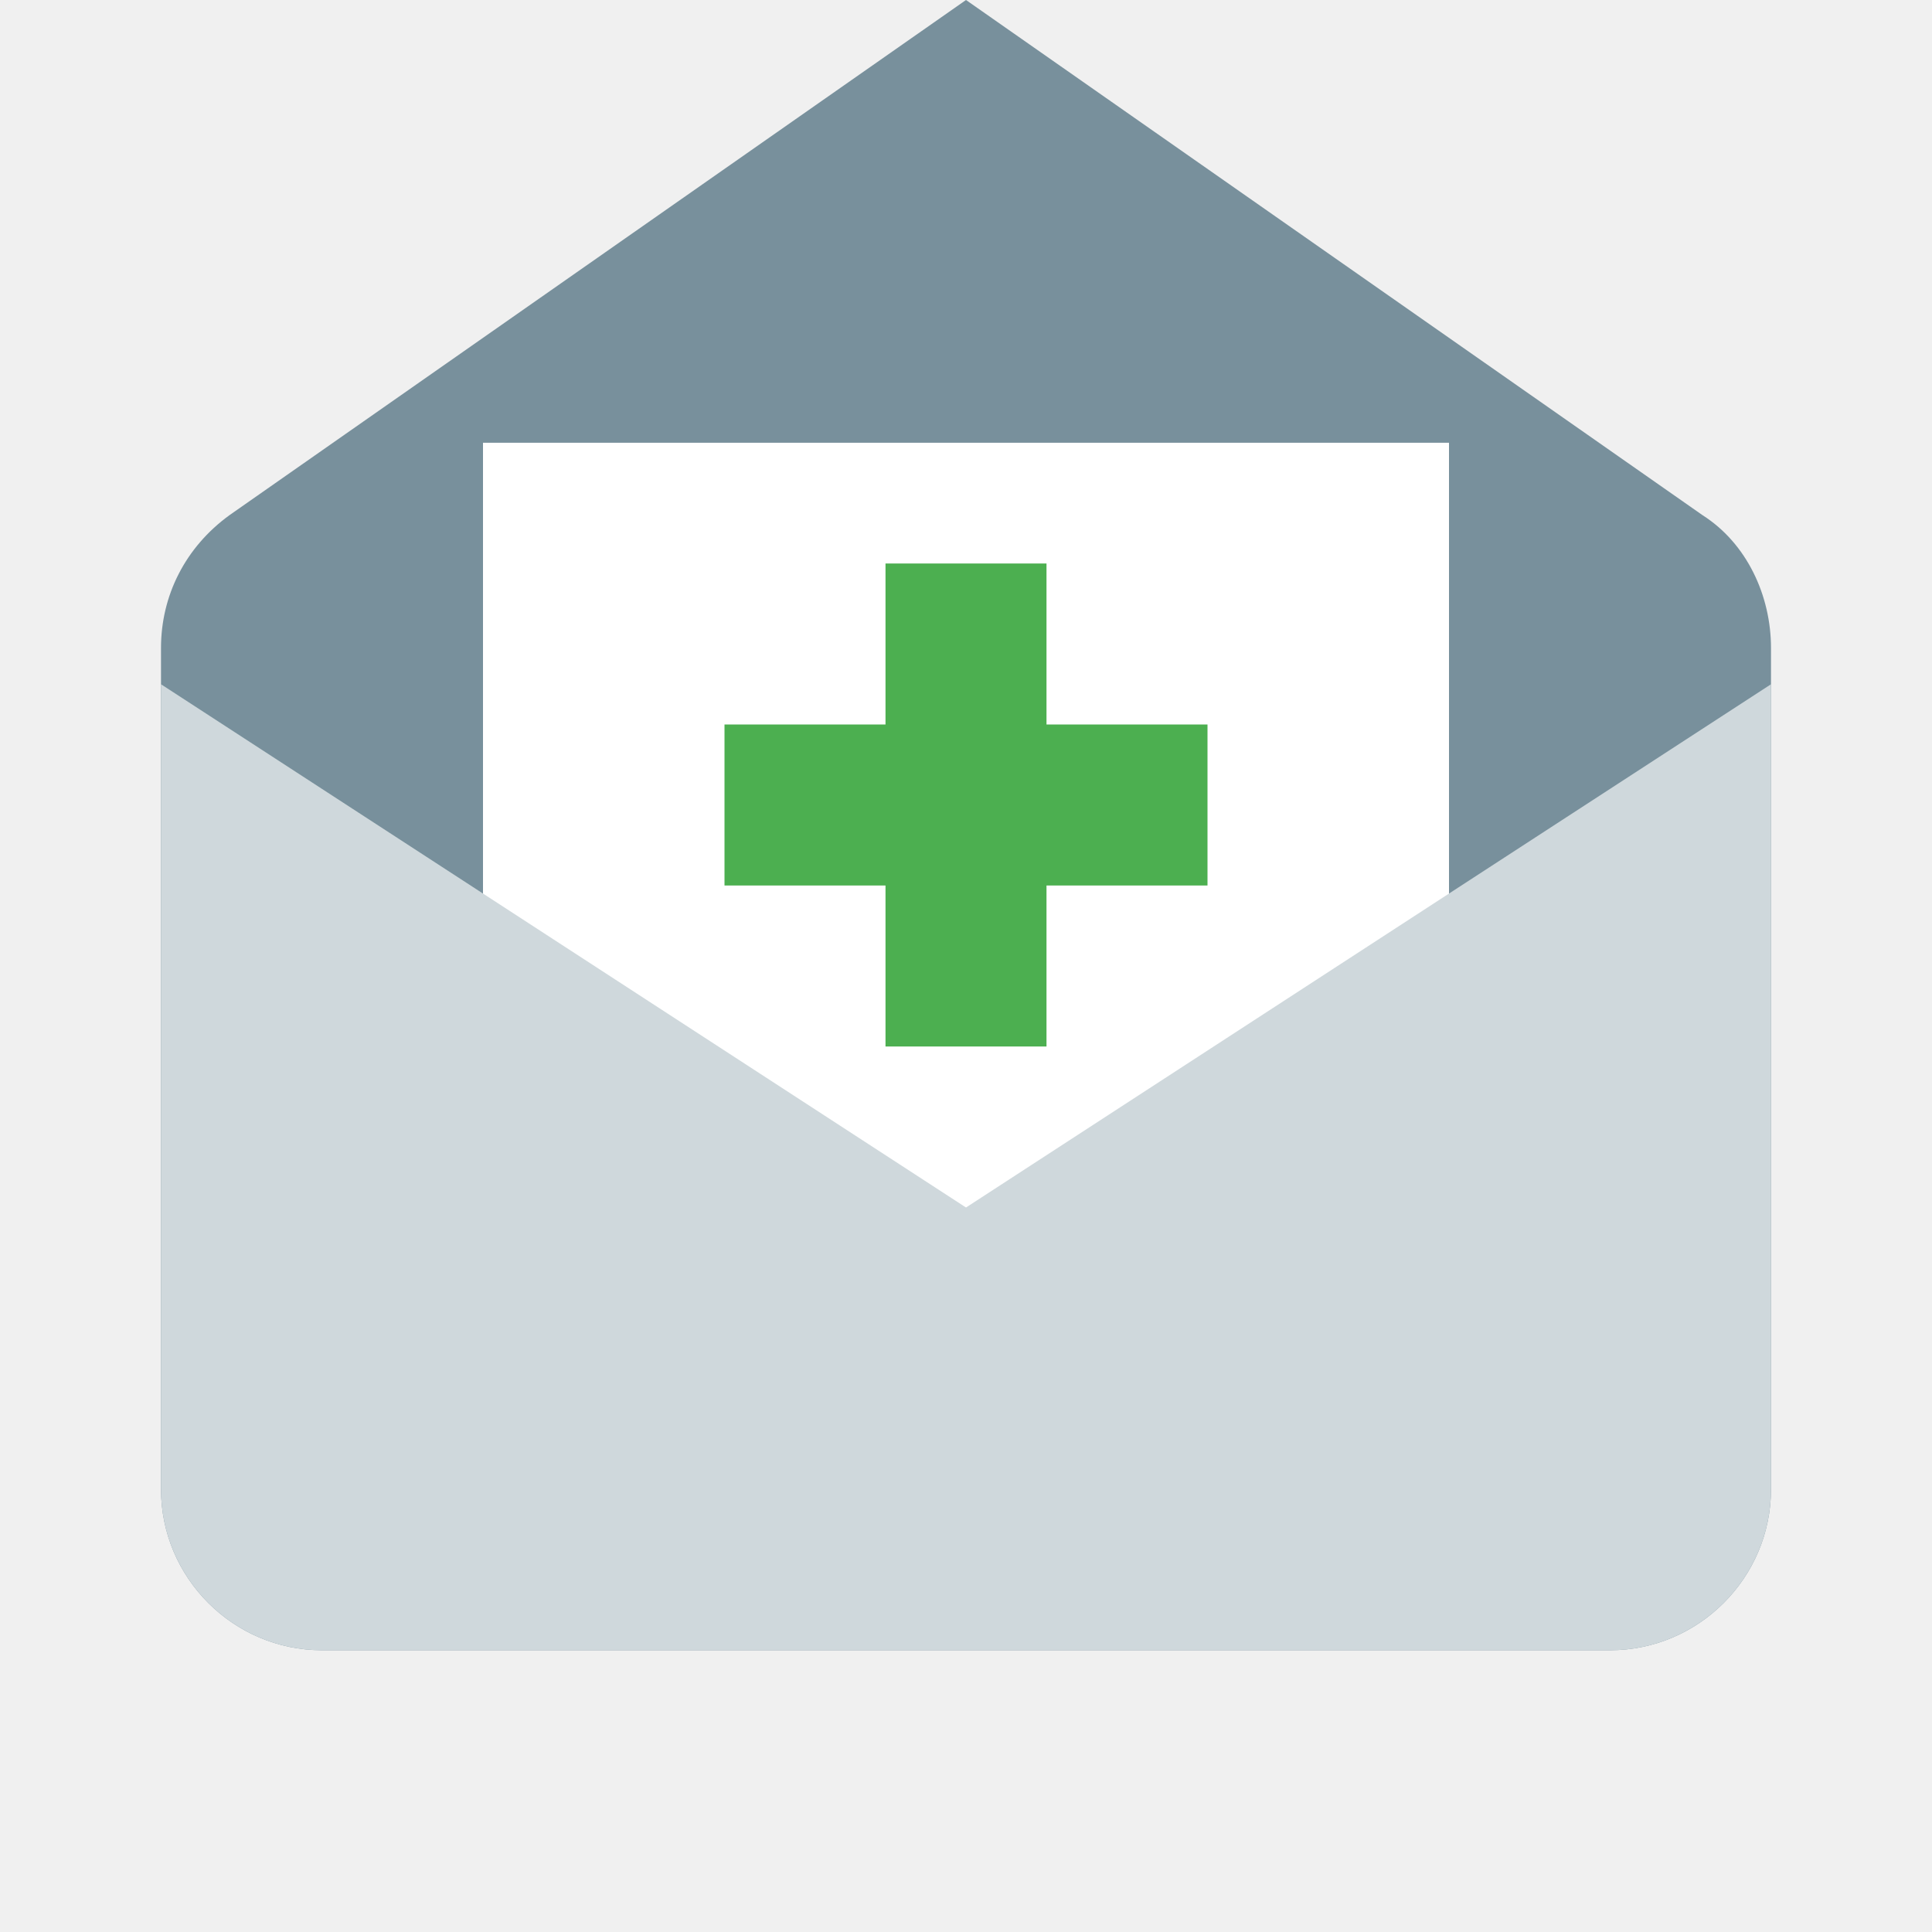
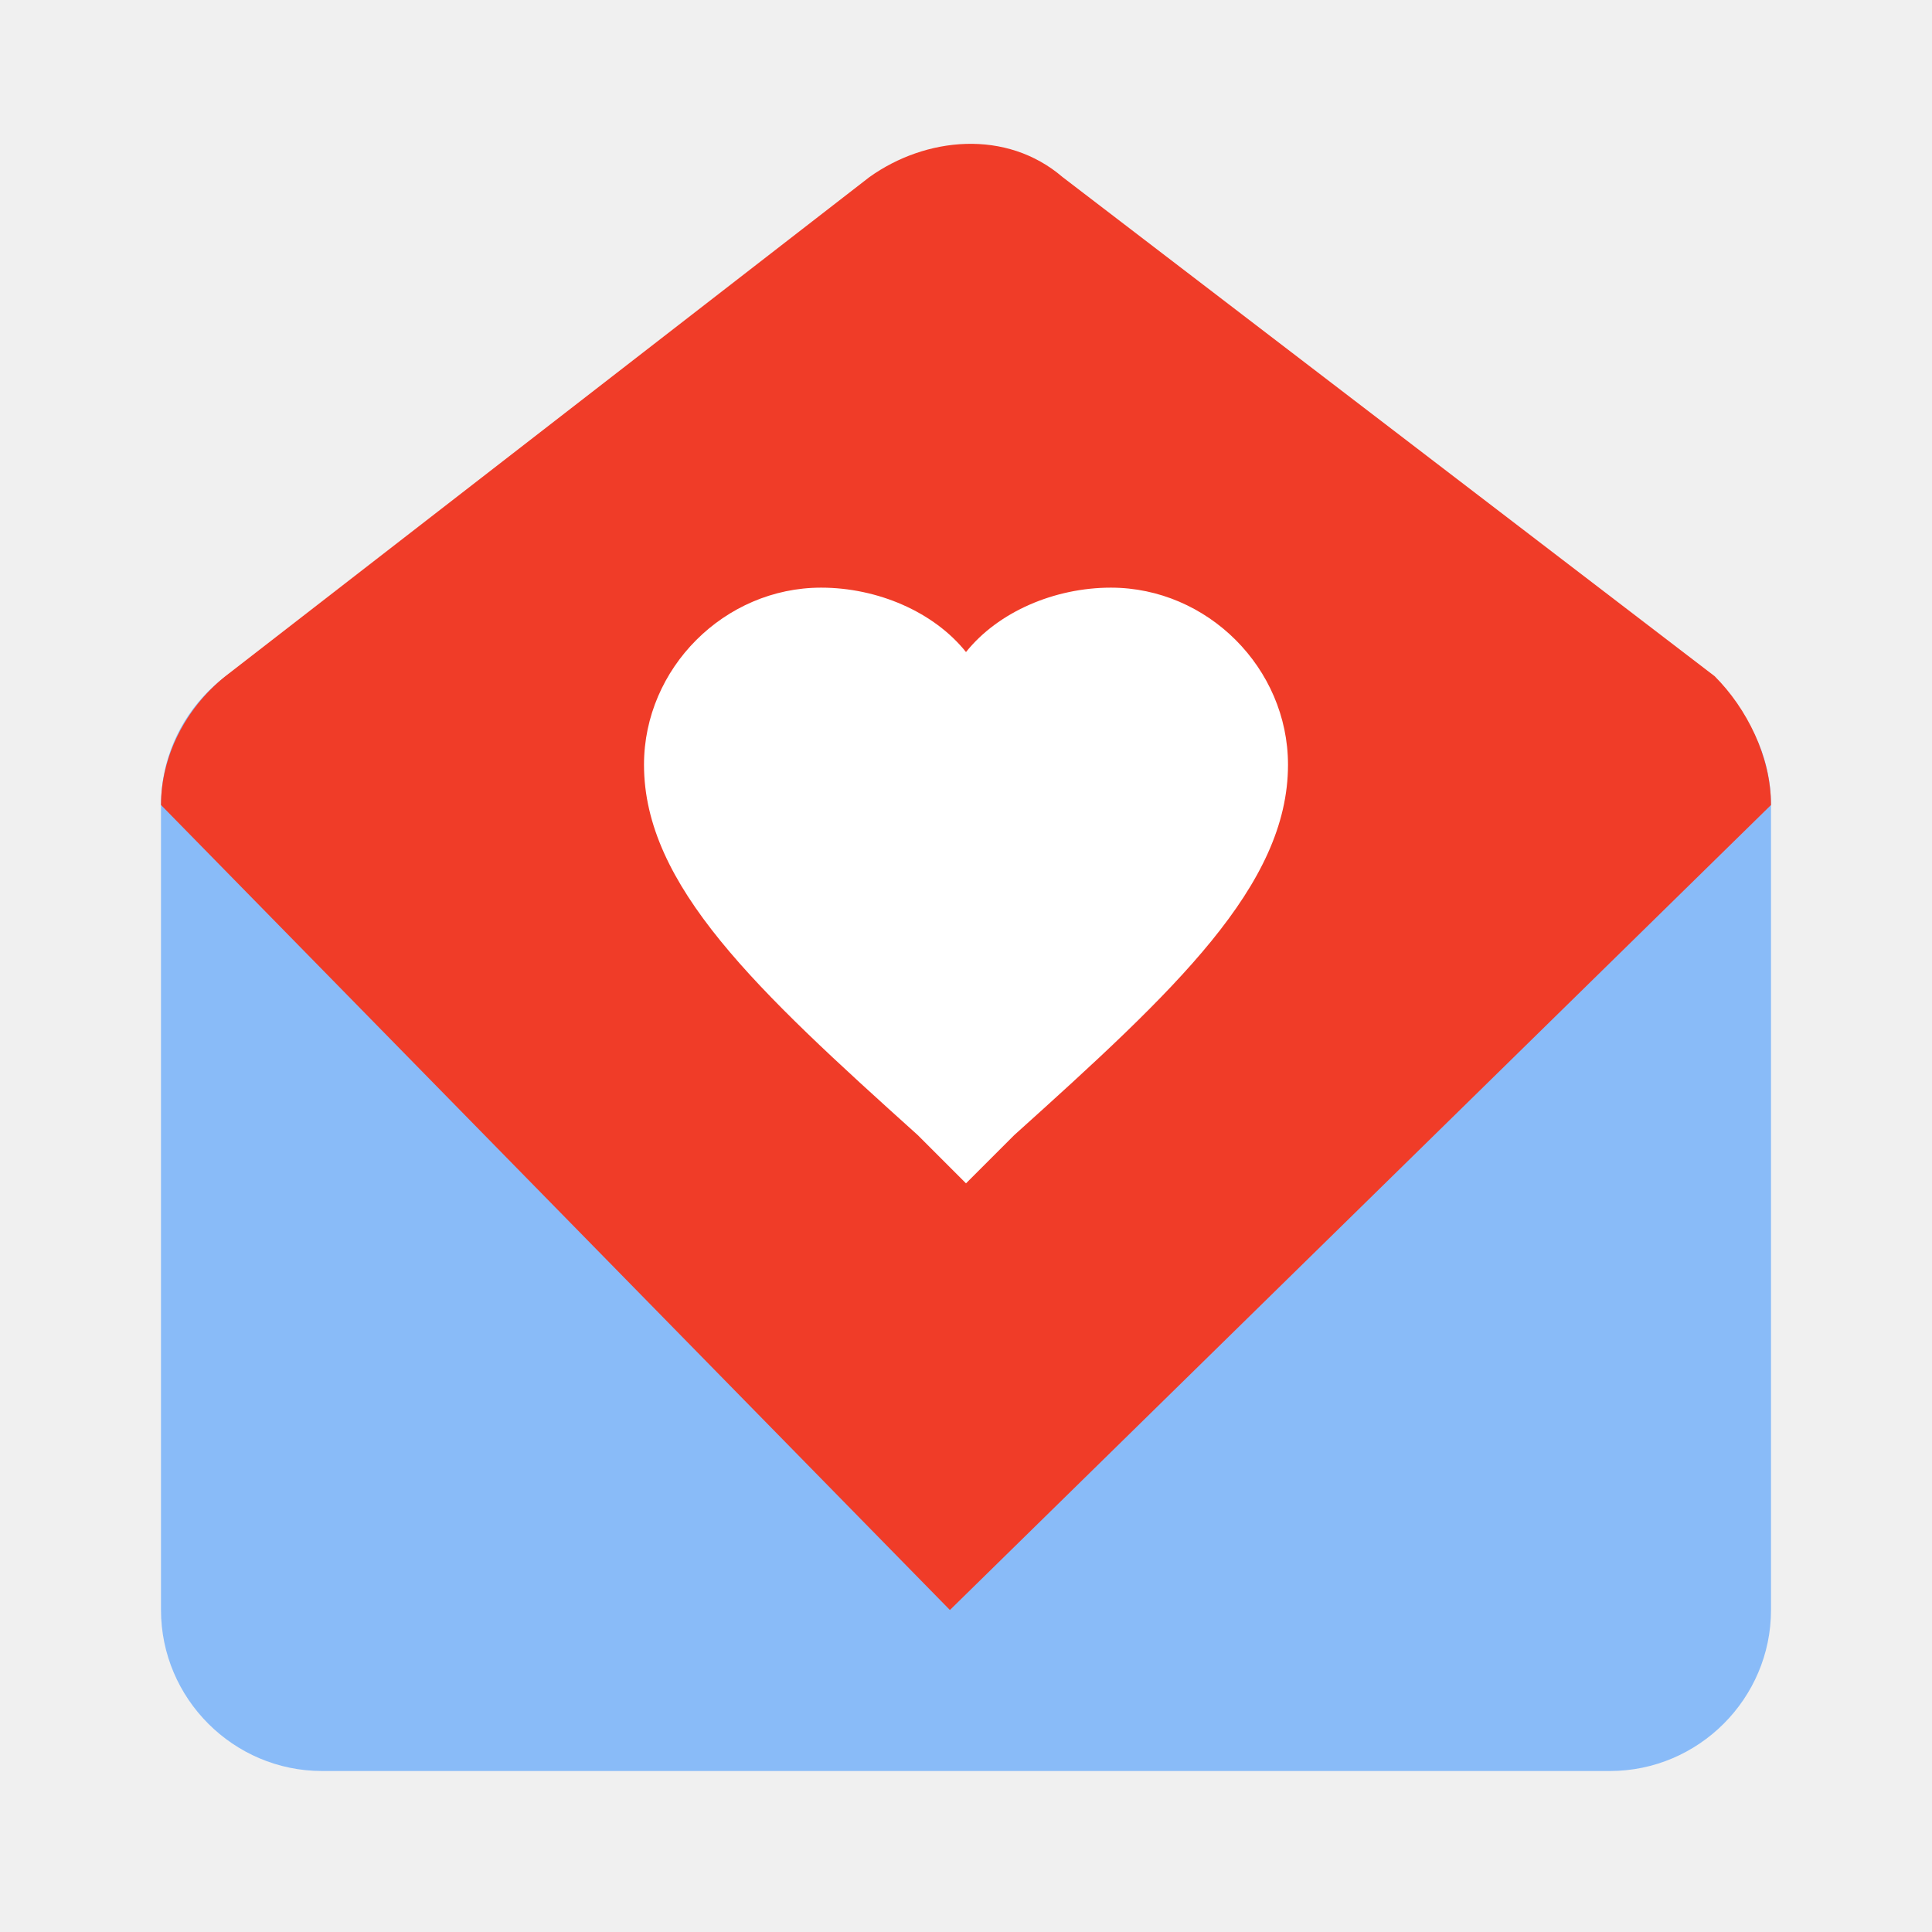
- <svg xmlns="http://www.w3.org/2000/svg" version="1" viewBox="0 0 48 48" enable-background="new 0 0 48 48">
-   <path fill="#78909C" d="M40,41H8c-2.2,0-4-1.8-4-4l0-20.9c0-1.3,0.6-2.5,1.7-3.3L24,0l18.3,12.8c1.1,0.7,1.7,2,1.7,3.3V37 C44,39.2,42.2,41,40,41z" />
-   <rect x="12" y="11" fill="#fff" width="24" height="22" />
-   <path fill="#CFD8DC" d="M40,41H8c-2.2,0-4-1.8-4-4l0-20l20,13l20-13v20C44,39.2,42.2,41,40,41z" />
-   <g fill="#4CAF50">
-     <rect x="22" y="14" width="4" height="12" />
-     <rect x="18" y="18" width="12" height="4" />
-   </g>
+ <svg xmlns="http://www.w3.org/2000/svg" version="1.1" id="Ebene_1" x="0px" y="0px" width="24px" height="24px" viewBox="0 0 24 24" enable-background="new 0 0 24 24" xml:space="preserve">
+   <rect x="-30" y="38" fill="#0C0F12" width="4" height="2" />
+   <path fill="#89BBF8" d="M20,22H4c-1.1,0-2-0.9-2-2V10c0-1.1,0.9-2,2-2h16c1.1,0,2,0.9,2,2v10C22,21.1,21.1,22,20,22z" />
+   <path fill="#F03C28" d="M21.3,8.4l-8.1-6.2c-0.7-0.6-1.7-0.5-2.4,0l-8,6.2C2.3,8.8,2,9.4,2,10l9.8,10L22,10  C22,9.4,21.7,8.8,21.3,8.4z" />
+   <path fill="#FFFFFF" d="M12,14.7l-0.6-0.6C9.4,12.3,8,11,8,9.5c0-1.2,1-2.2,2.2-2.2c0.7,0,1.4,0.3,1.8,0.8c0.4-0.5,1.1-0.8,1.8-0.8  c1.2,0,2.2,1,2.2,2.2c0,1.5-1.4,2.8-3.4,4.6L12,14.7z" />
</svg>
